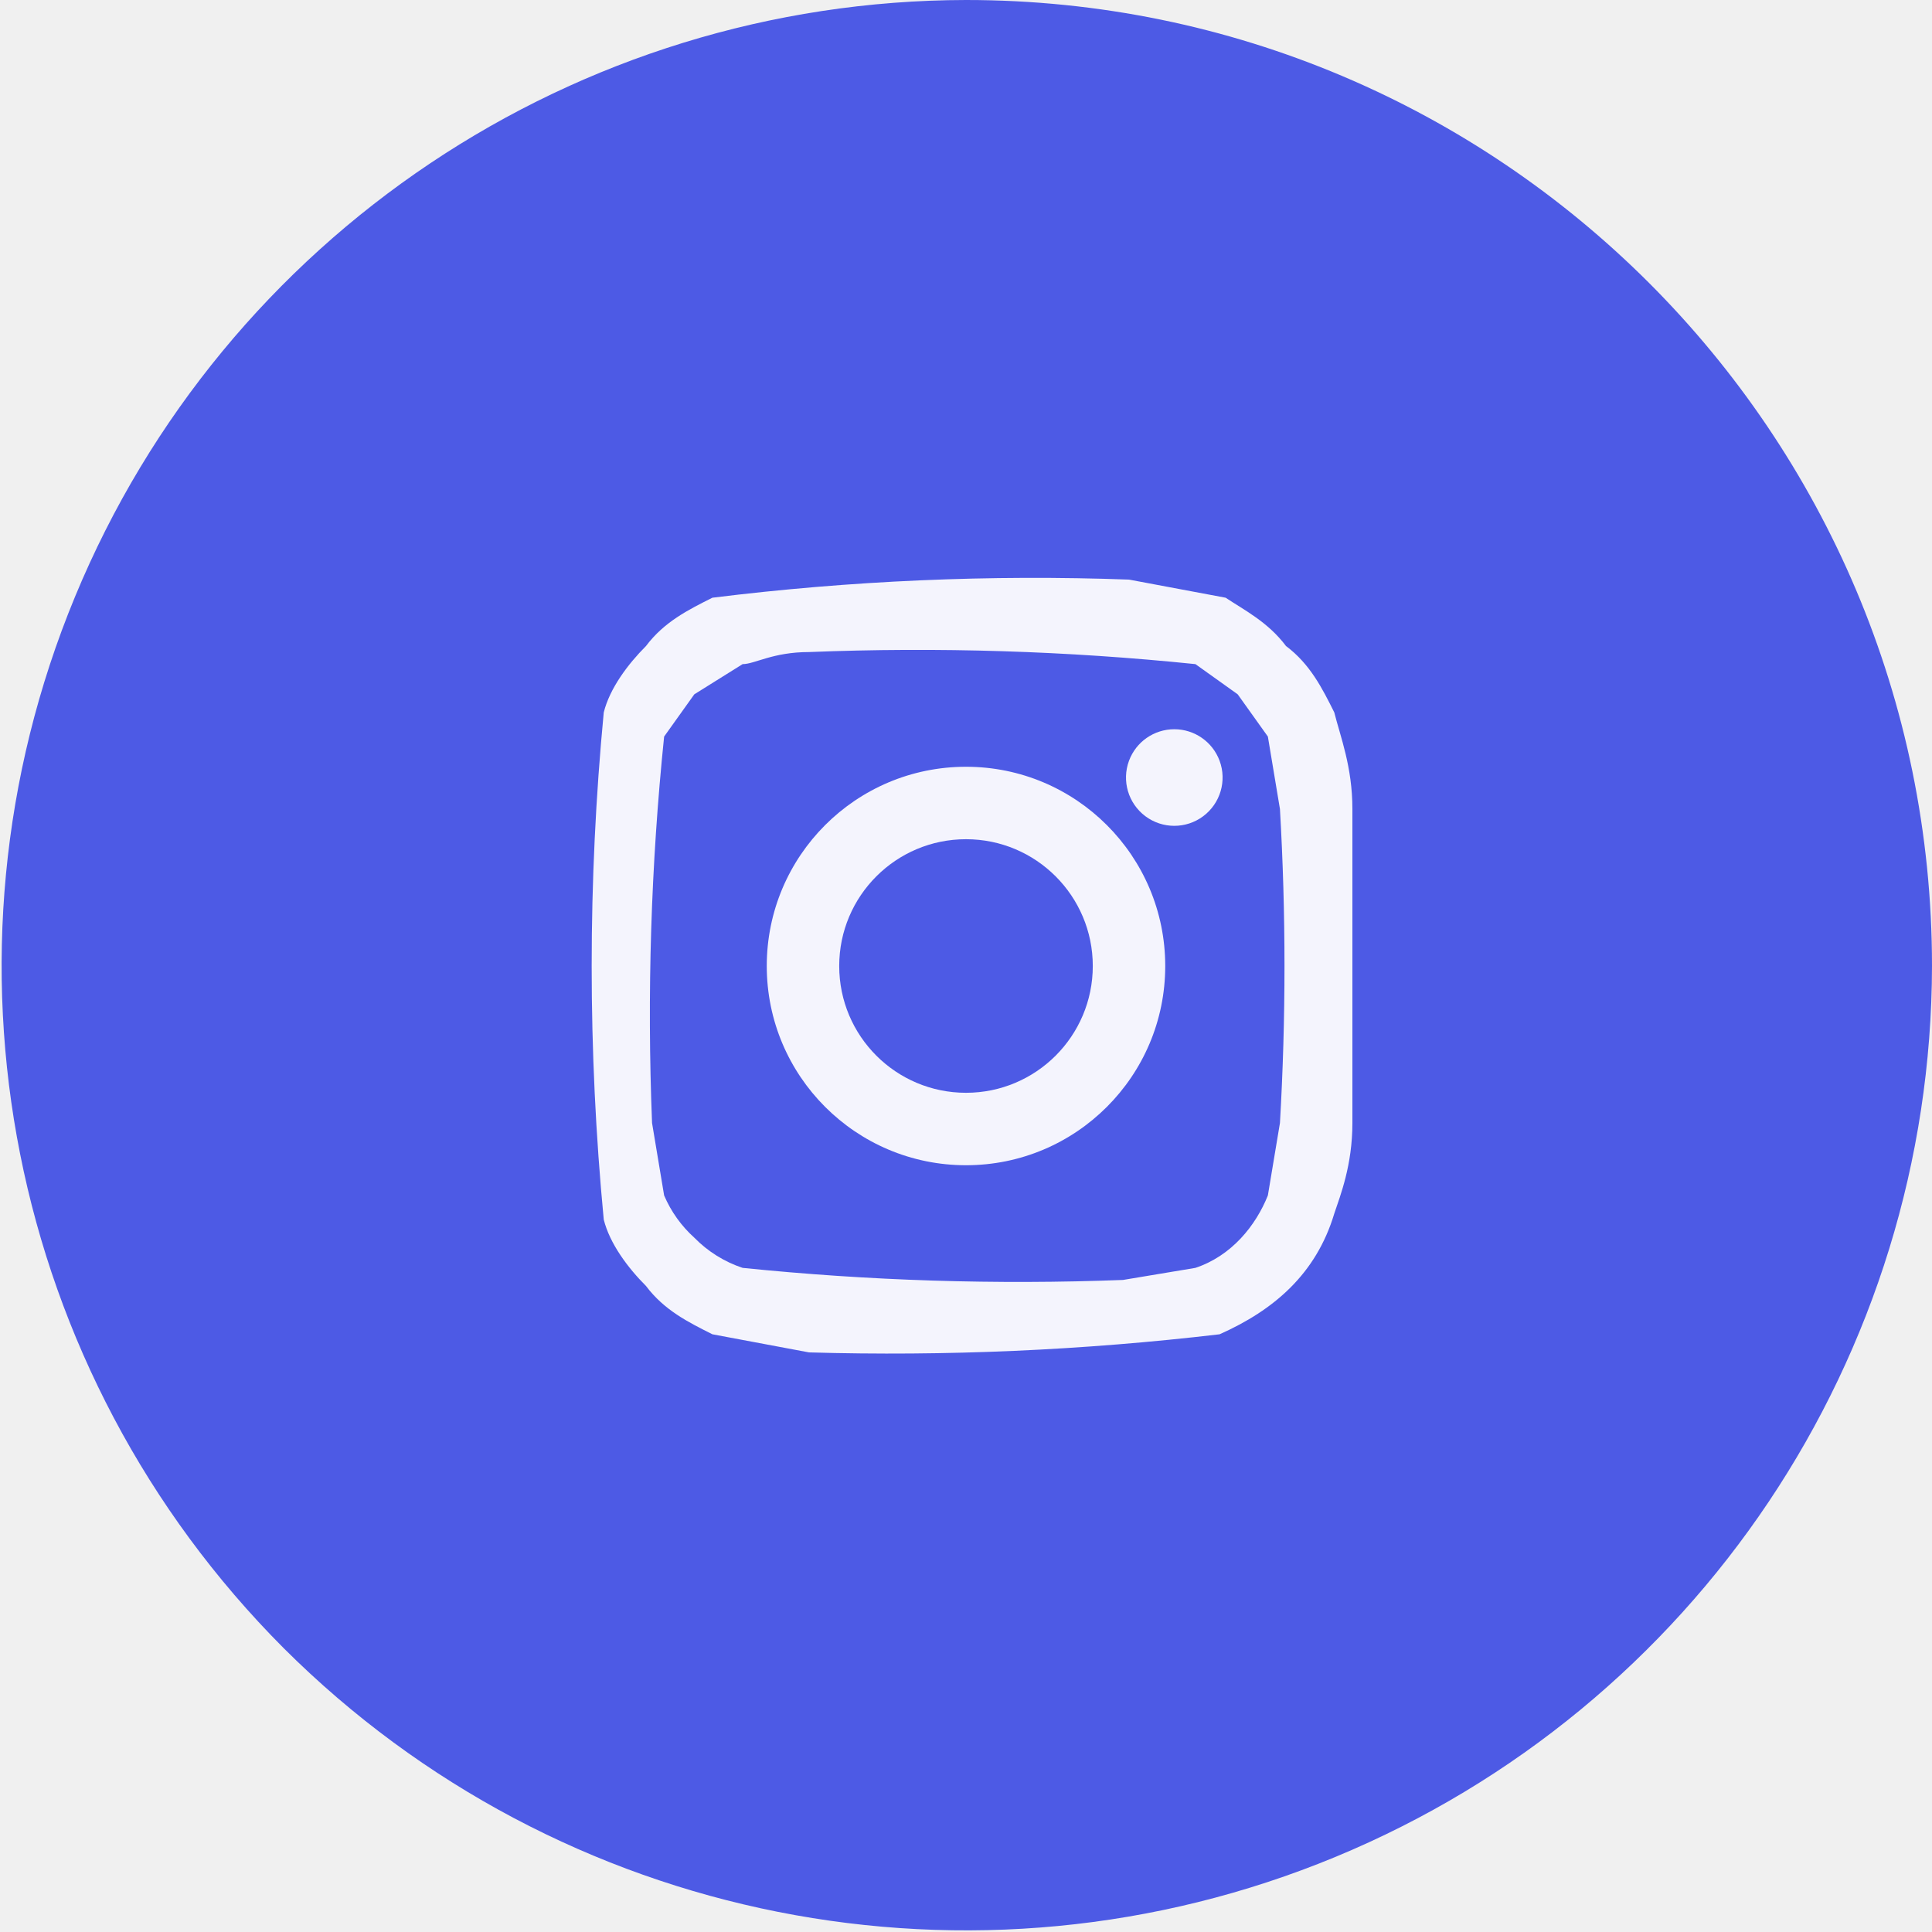
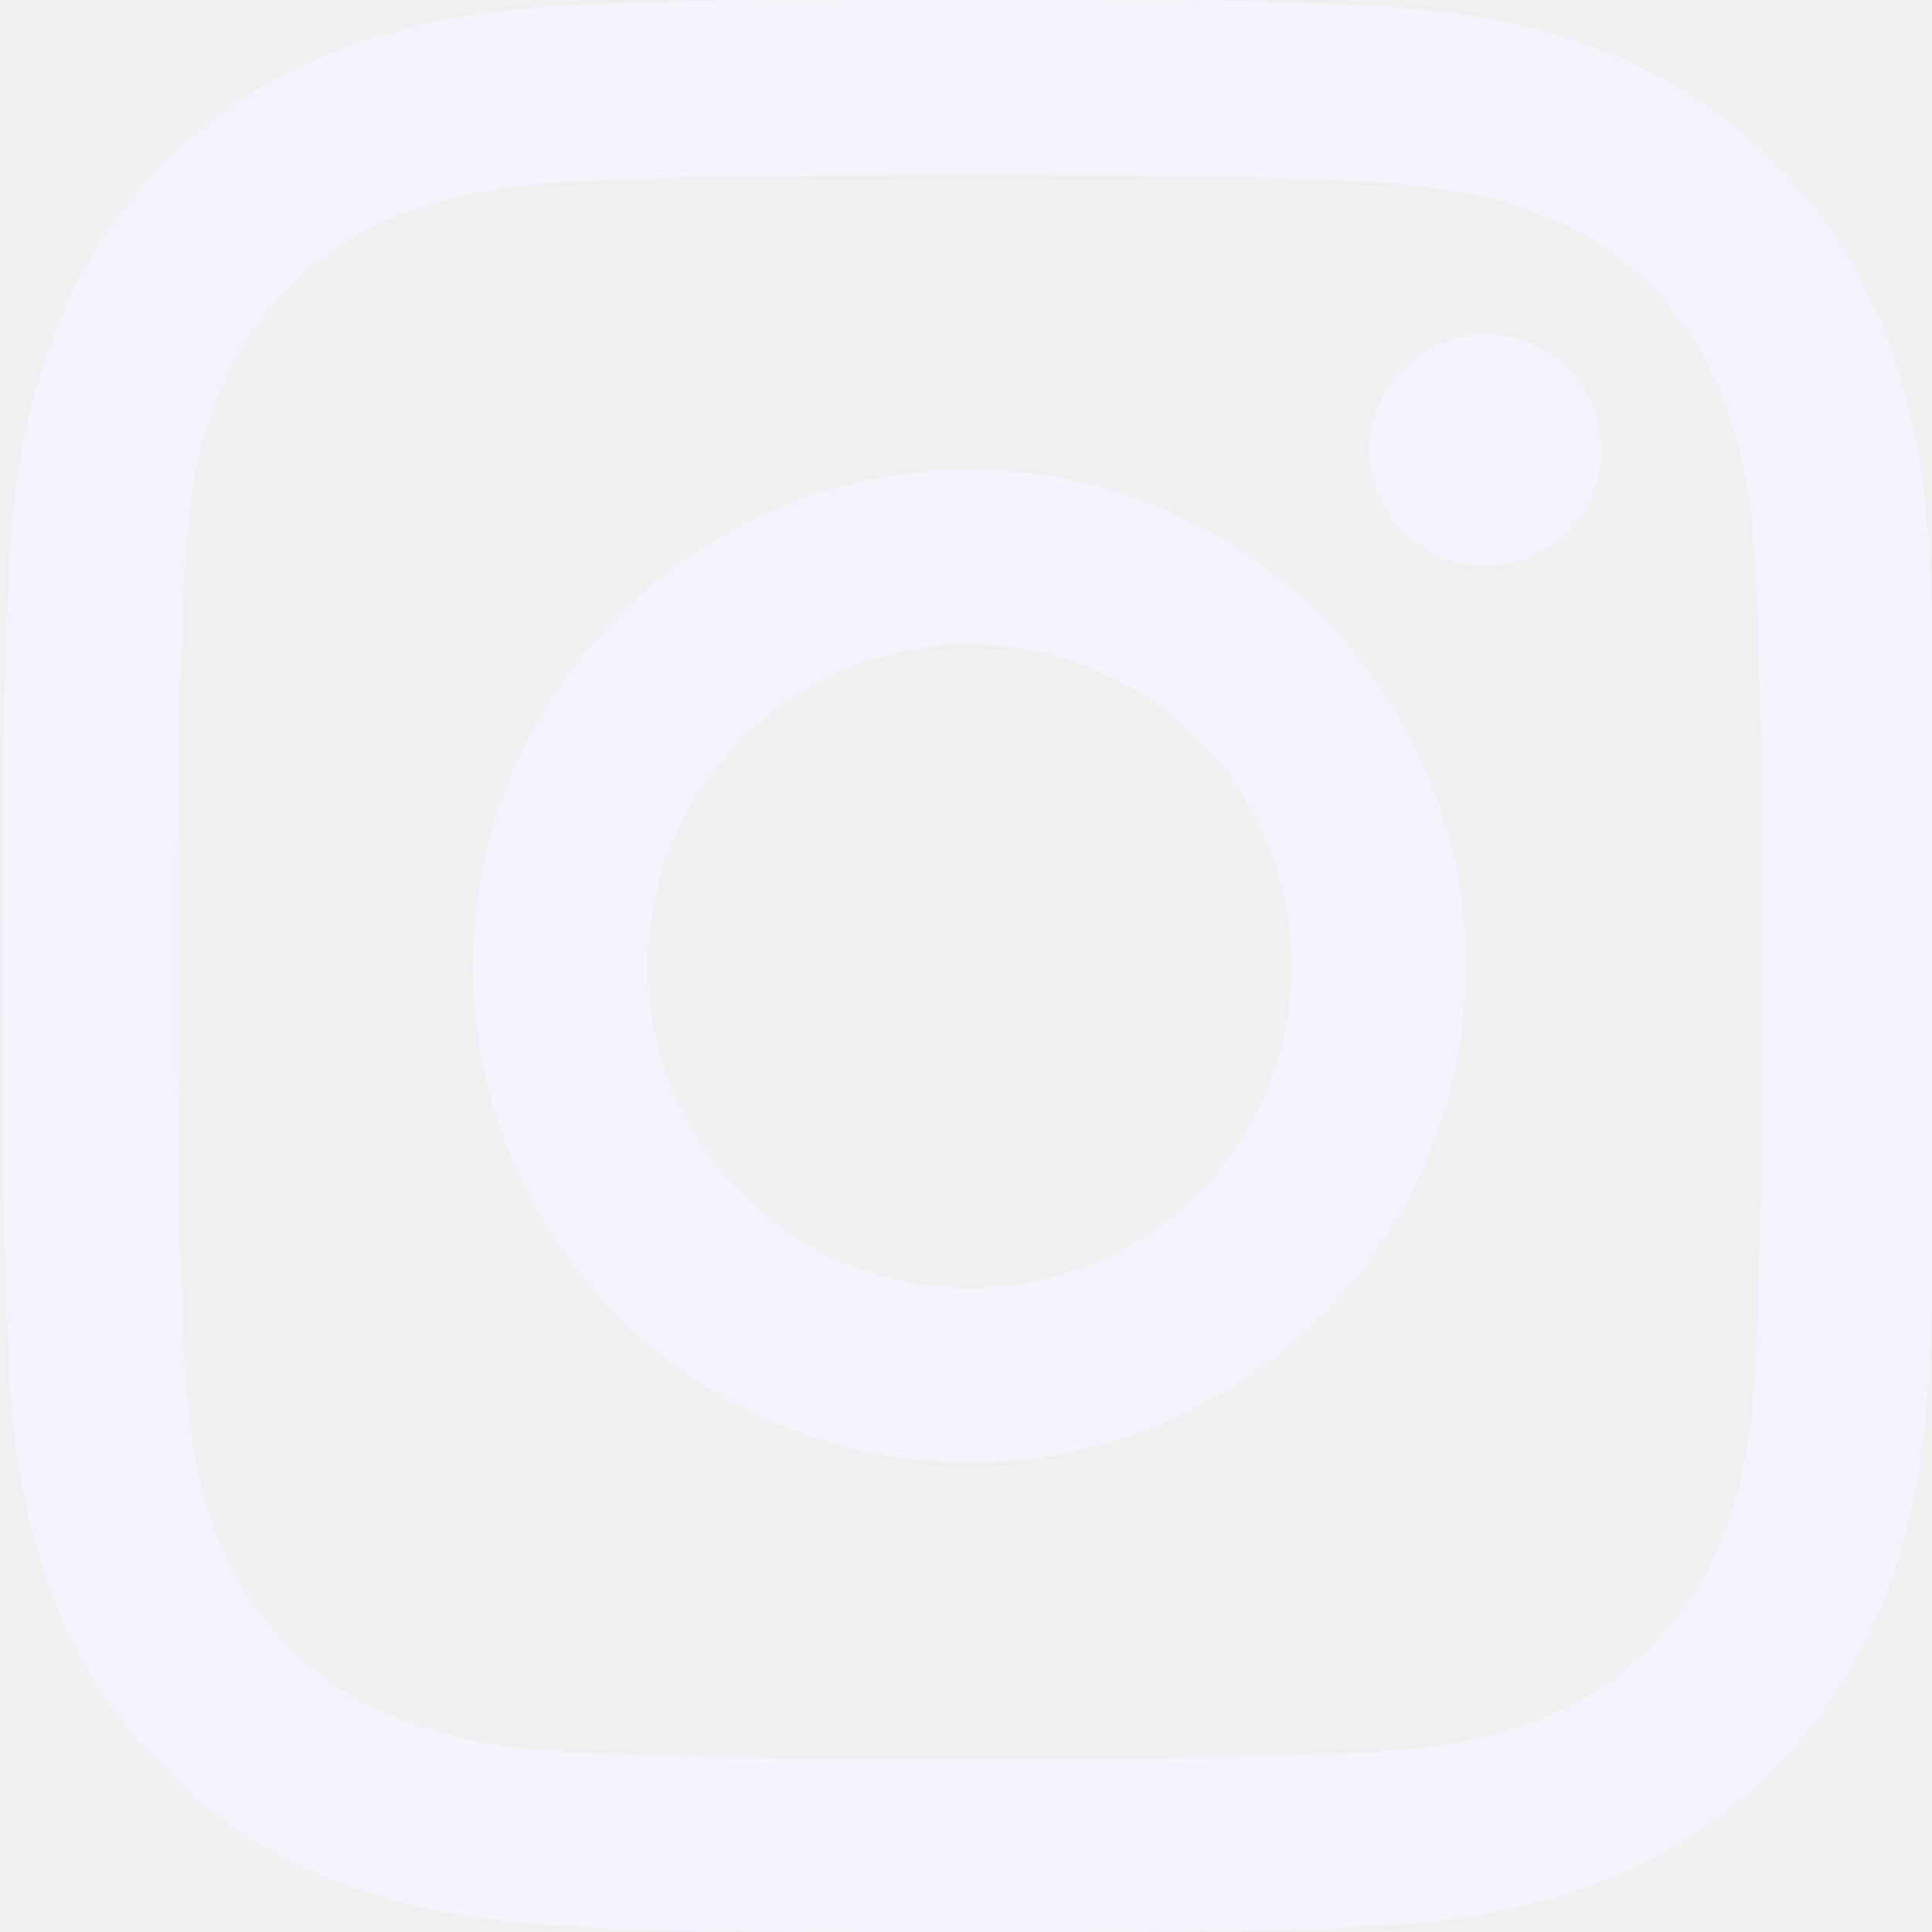
- <svg xmlns="http://www.w3.org/2000/svg" width="32" height="32">
-   <path fill="#4d5ae5" d="M32 16A16 16 0 0 1 4.7 27.3 16 16 0 0 1 16 0a16 16 0 0 1 16 16z" />
-   <path fill="#f4f4fd" d="M22.4 13.4c0-.7-.2-1.2-.3-1.6-.2-.4-.4-.8-.8-1.1-.3-.4-.7-.6-1-.8l-1.6-.3a43.3 43.3 0 0 0-6.9.3c-.4.2-.8.4-1.1.8-.3.3-.6.7-.7 1.1a44.2 44.2 0 0 0 0 8.4c.1.4.4.8.7 1.1.3.4.7.6 1.1.8l1.6.3a46.7 46.7 0 0 0 6.8-.3c.9-.4 1.6-1 1.9-2 .1-.3.3-.8.3-1.5v-5.2zm-1.2 5.2-.2 1.2c-.2.5-.6 1-1.2 1.2l-1.2.2a45 45 0 0 1-6.3-.2 2 2 0 0 1-.8-.5 2 2 0 0 1-.5-.7l-.2-1.2a45 45 0 0 1 .2-6.4l.5-.7.8-.5c.2 0 .5-.2 1.1-.2a45 45 0 0 1 6.4.2l.7.5.5.7.2 1.2a45 45 0 0 1 0 5.2z" />
-   <path fill="#f4f4fd" d="M16 12.7a3.3 3.3 0 1 0 0 6.6 3.3 3.3 0 0 0 0-6.6zm0 5.4a2.1 2.1 0 1 1 0-4.2 2.1 2.1 0 0 1 0 4.2zM20.2 12.6a.8.8 0 1 1-1.5 0 .8.8 0 0 1 1.5 0z" />
+ <svg xmlns="http://www.w3.org/2000/svg" width="16" height="16" viewBox="0 0 16 16" fill="none">
+   <g clip-path="url(#clip0_731725_413)">
+     <path d="M15.984 4.704C15.947 3.854 15.809 3.269 15.612 2.763C15.409 2.225 15.097 1.744 14.687 1.344C14.287 0.938 13.803 0.622 13.271 0.422C12.762 0.225 12.181 0.087 11.33 0.05C10.474 0.009 10.202 -6.10352e-05 8.03 -6.10352e-05C5.857 -6.10352e-05 5.585 0.009 4.732 0.047C3.882 0.084 3.298 0.222 2.791 0.419C2.253 0.622 1.772 0.934 1.372 1.344C0.966 1.744 0.65 2.229 0.45 2.76C0.253 3.269 0.116 3.851 0.078 4.701C0.037 5.557 0.028 5.829 0.028 8.002C0.028 10.174 0.037 10.446 0.075 11.299C0.112 12.149 0.25 12.734 0.447 13.24C0.65 13.778 0.966 14.259 1.372 14.659C1.772 15.065 2.257 15.381 2.788 15.581C3.298 15.778 3.879 15.915 4.729 15.953C5.582 15.991 5.854 16 8.027 16C10.199 16 10.471 15.991 11.324 15.953C12.174 15.915 12.759 15.778 13.265 15.581C14.34 15.165 15.19 14.315 15.606 13.24C15.803 12.731 15.941 12.149 15.978 11.299C16.016 10.446 16.025 10.174 16.025 8.002C16.025 5.829 16.022 5.557 15.984 4.704ZM14.543 11.236C14.509 12.018 14.378 12.44 14.268 12.721C13.999 13.418 13.446 13.971 12.749 14.24C12.468 14.35 12.043 14.481 11.265 14.515C10.421 14.553 10.168 14.562 8.033 14.562C5.898 14.562 5.642 14.553 4.801 14.515C4.019 14.481 3.598 14.35 3.316 14.24C2.969 14.112 2.654 13.909 2.397 13.643C2.132 13.384 1.928 13.071 1.8 12.724C1.691 12.443 1.56 12.018 1.525 11.24C1.488 10.396 1.478 10.143 1.478 8.008C1.478 5.873 1.488 5.617 1.525 4.776C1.56 3.994 1.691 3.573 1.8 3.291C1.928 2.944 2.132 2.629 2.4 2.372C2.66 2.107 2.972 1.903 3.319 1.775C3.601 1.666 4.026 1.535 4.804 1.5C5.648 1.463 5.901 1.453 8.036 1.453C10.174 1.453 10.427 1.463 11.268 1.5C12.049 1.535 12.471 1.666 12.752 1.775C13.099 1.903 13.415 2.107 13.671 2.372C13.937 2.632 14.14 2.944 14.268 3.291C14.378 3.573 14.509 3.998 14.543 4.776C14.581 5.62 14.59 5.873 14.59 8.008C14.59 10.143 14.581 10.393 14.543 11.236Z" fill="#F4F4FD" />
+     <path d="M8.03 3.891C5.761 3.891 3.919 5.732 3.919 8.001C3.919 10.271 5.761 12.112 8.03 12.112C10.299 12.112 12.14 10.271 12.14 8.001C12.14 5.732 10.299 3.891 8.03 3.891ZM8.03 10.668C6.558 10.668 5.364 9.474 5.364 8.001C5.364 6.529 6.558 5.335 8.03 5.335C9.502 5.335 10.696 6.529 10.696 8.001C10.696 9.474 9.502 10.668 8.03 10.668Z" fill="#F4F4FD" />
+     <path d="M13.262 3.729C13.262 4.259 12.832 4.688 12.302 4.688C11.773 4.688 11.343 4.259 11.343 3.729C11.343 3.199 11.773 2.769 12.302 2.769C12.832 2.769 13.262 3.199 13.262 3.729Z" fill="#F4F4FD" />
+   </g>
+   <defs>
+     <clipPath id="clip0_731725_413">
+       <rect width="16" height="16" fill="white" />
+     </clipPath>
+   </defs>
</svg>
